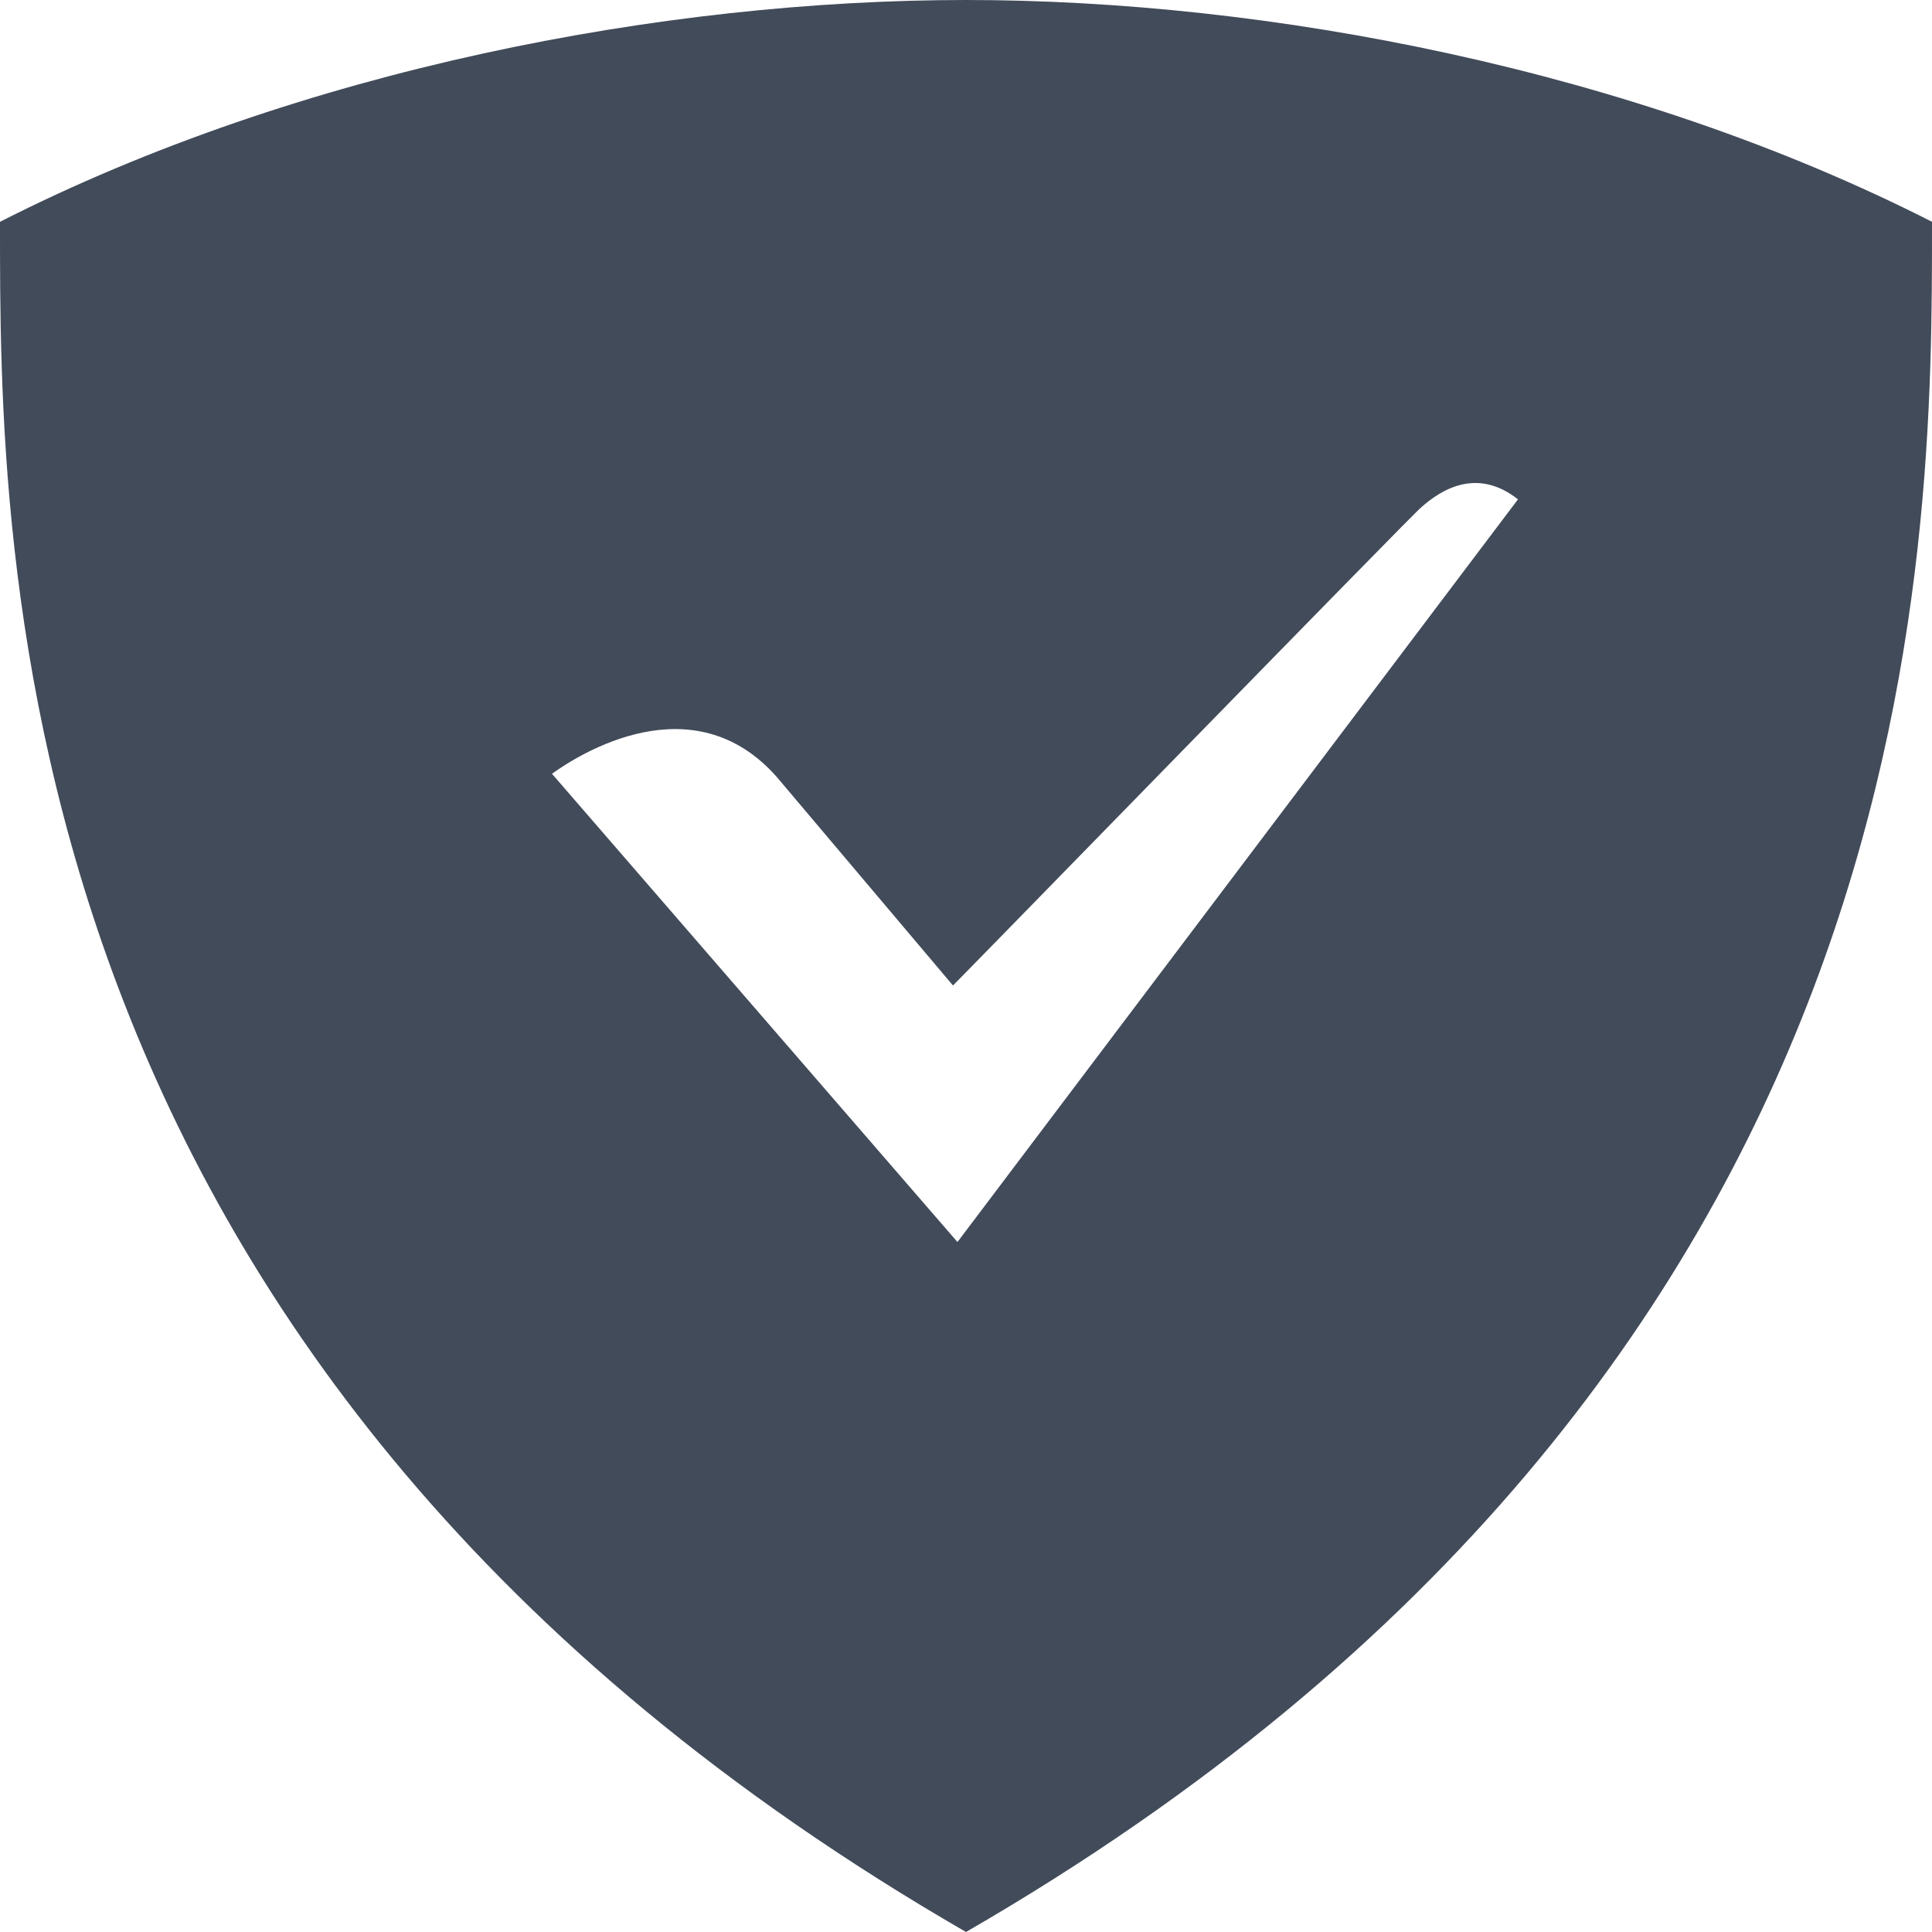
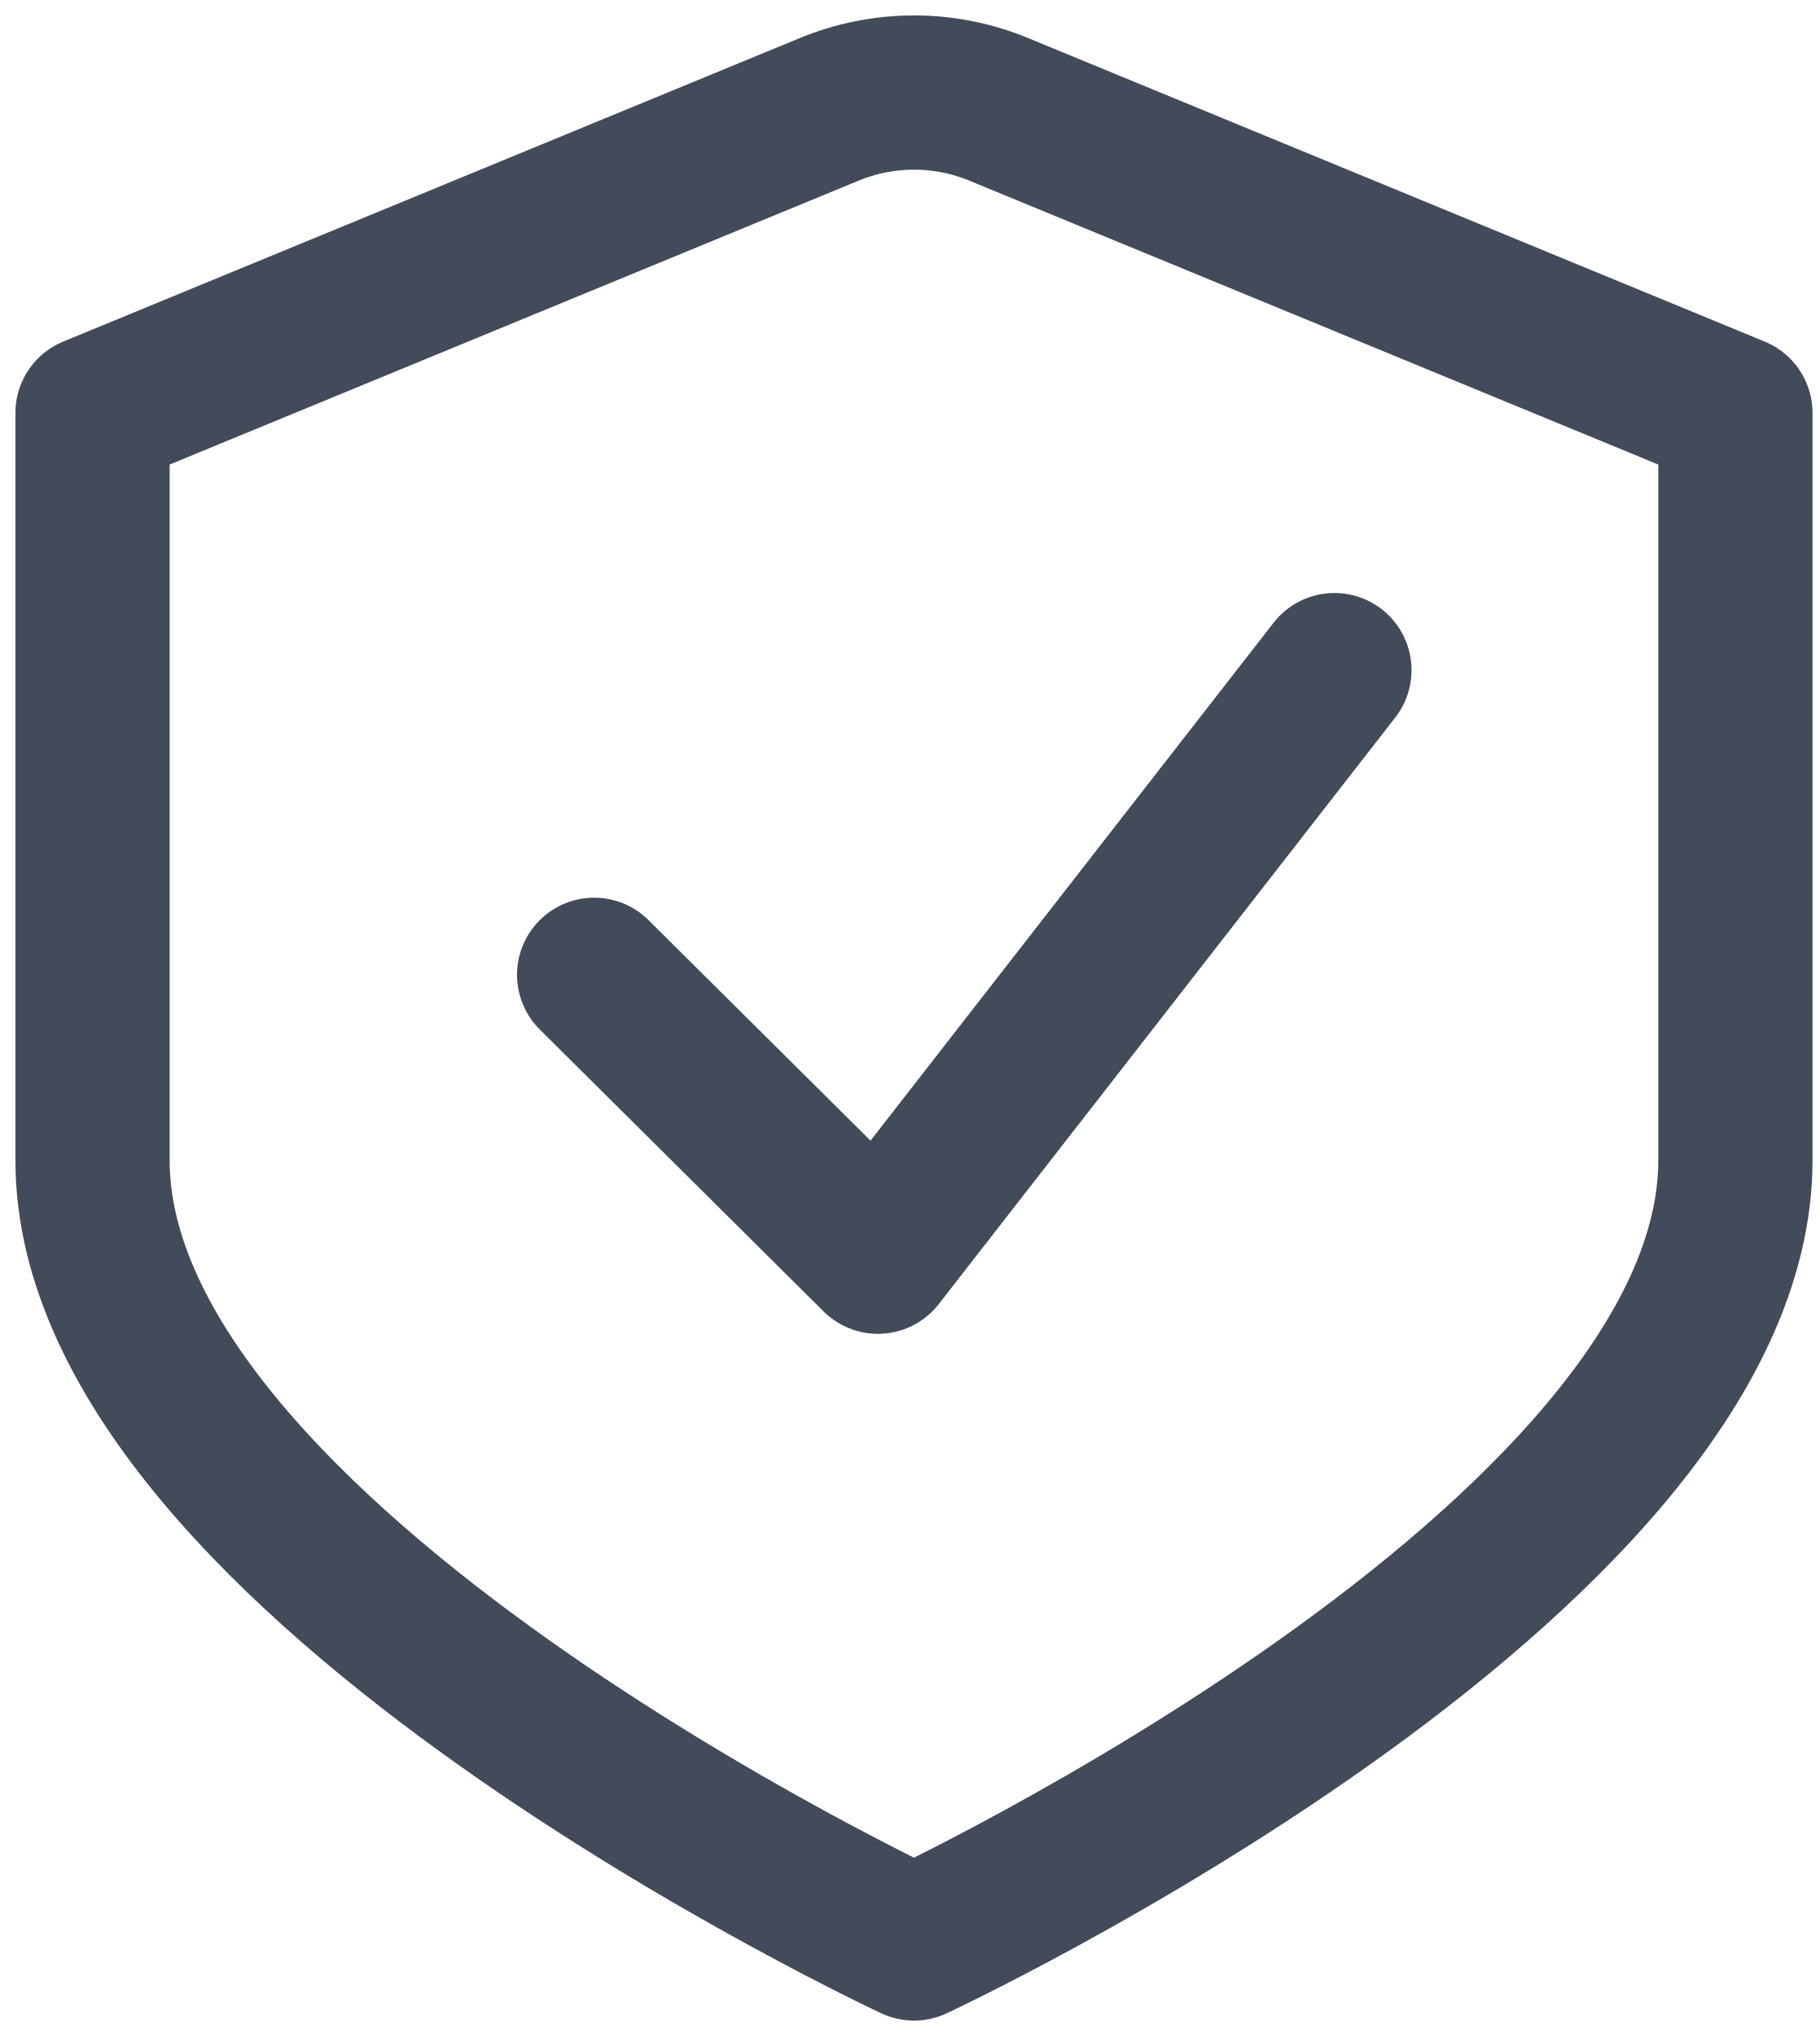
- <svg xmlns="http://www.w3.org/2000/svg" width="60" height="60" viewBox="0 0 60 60" fill="none">
-   <path d="M30 0C20.622 0 9.313 2.152 8.9812e-06 6.888C8.9812e-06 17.113 -0.127 42.593 30 60C60.127 42.593 60 17.113 60 6.888C50.688 2.152 39.377 0 30 0ZM29.735 38.572L17.142 24.03C17.97 23.433 21.517 21.172 24.128 24.135L29.595 30.605C29.617 30.602 44.097 15.735 44.133 15.76C44.748 15.21 45.867 14.502 47.142 15.508L29.735 38.572V38.572Z" fill="#424B5A" />
+ <svg xmlns="http://www.w3.org/2000/svg" width="59" height="66" viewBox="0 0 59 66" fill="none">
+   <path d="M26.861 3.554L3 13.385V37.615C3 50.6 29.631 63 29.631 63C29.631 63 56.261 50.6 56.261 37.615V13.385L32.4 3.554C31.523 3.188 30.581 3 29.631 3C28.68 3 27.739 3.188 26.861 3.554V3.554Z" stroke="#424B5A" stroke-width="5" stroke-linecap="round" stroke-linejoin="round" />
+   <path d="M19.262 31.6L28.462 40.738L43.262 21.723" stroke="#424B5A" stroke-width="5" stroke-linecap="round" stroke-linejoin="round" />
</svg>
